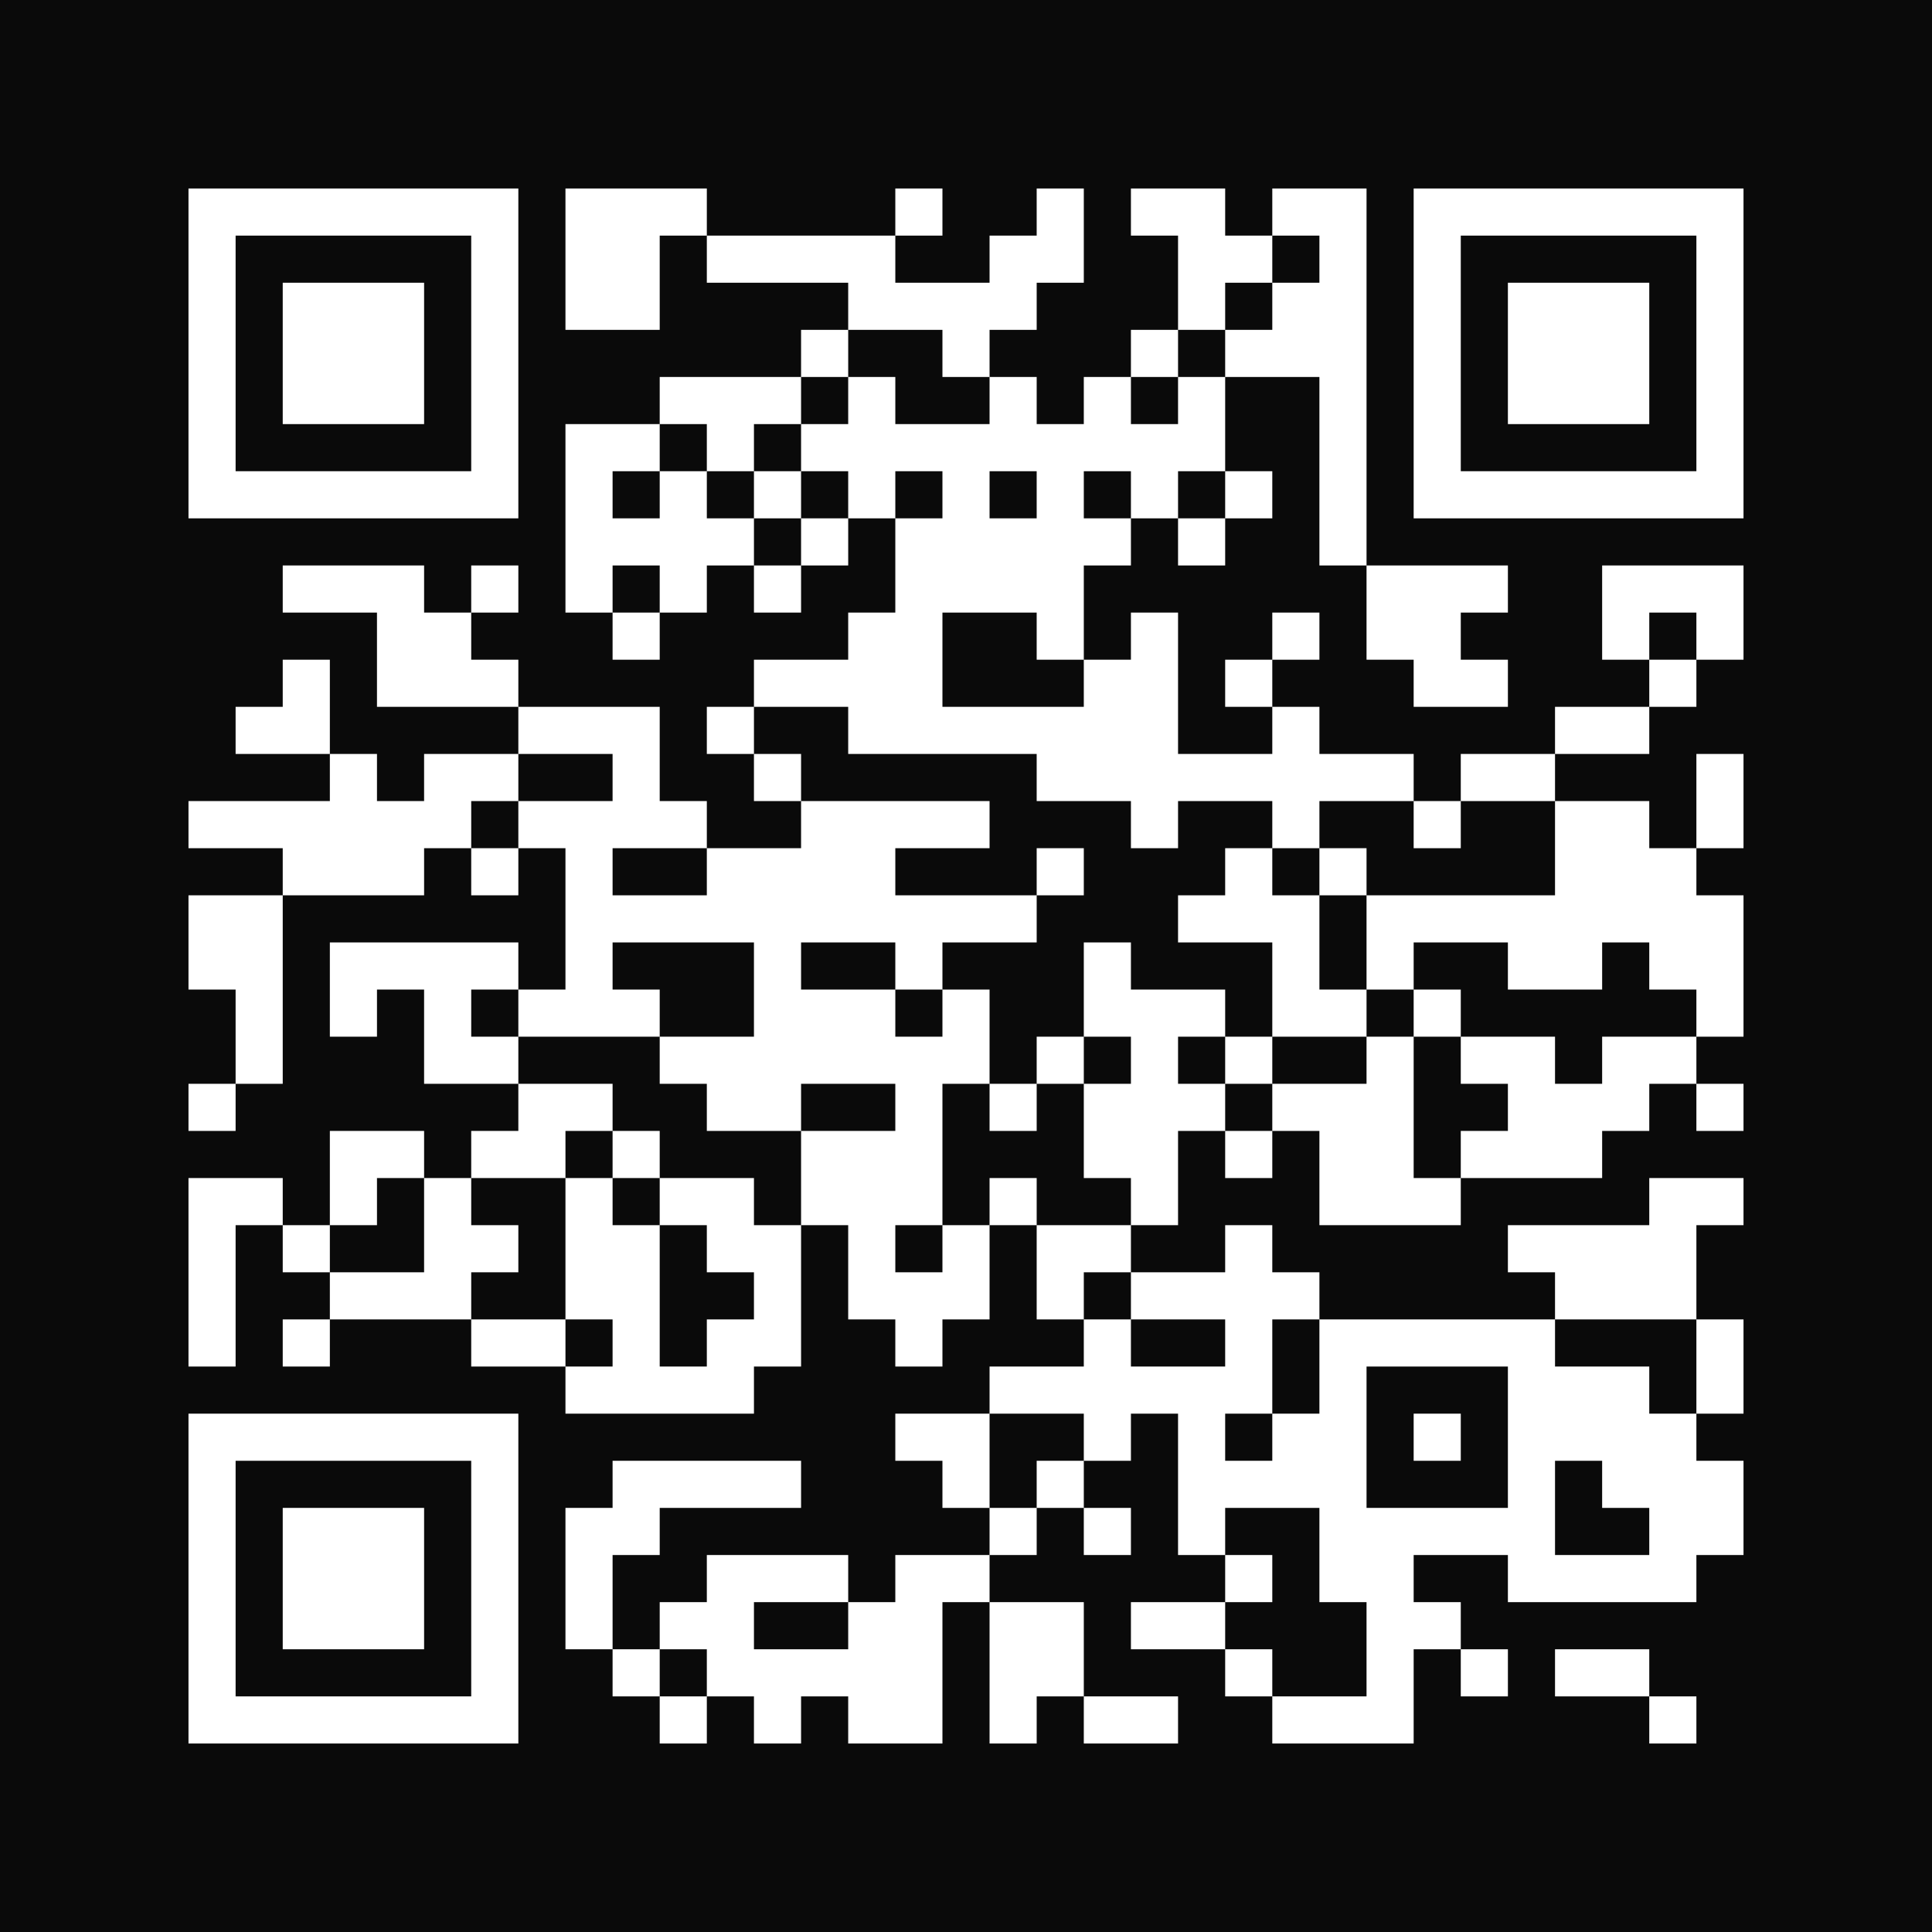
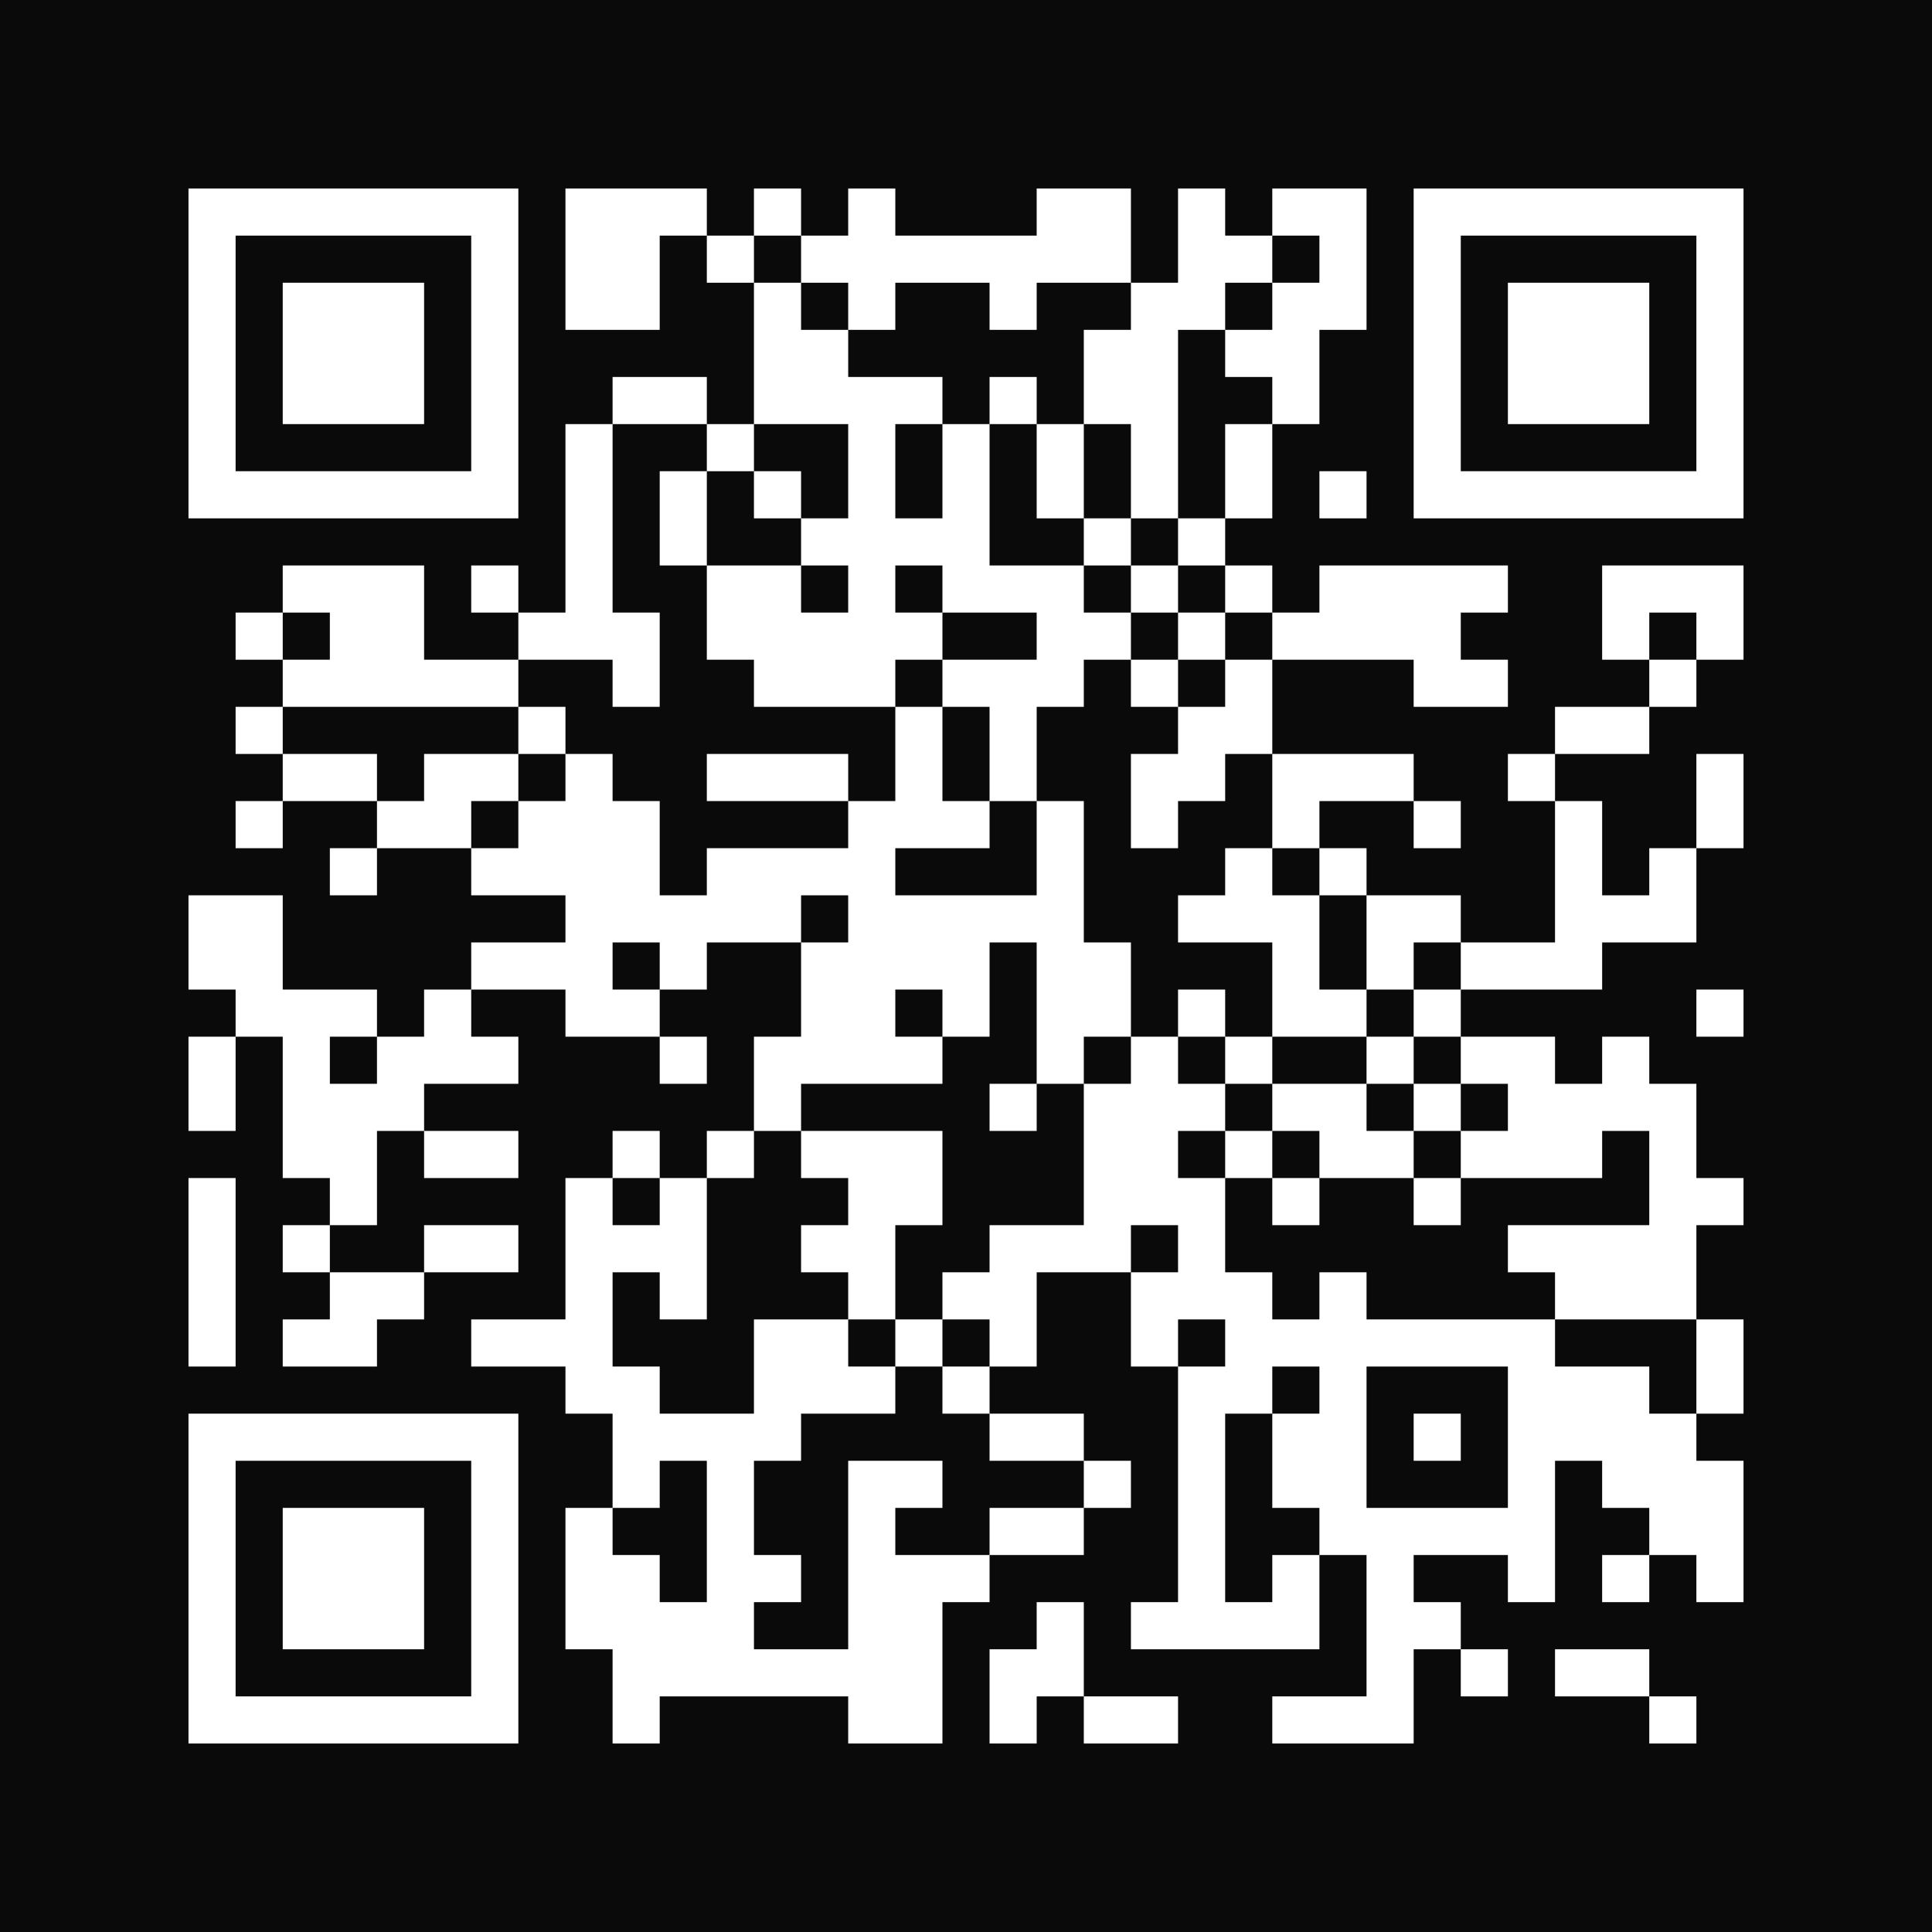
<svg xmlns="http://www.w3.org/2000/svg" width="410" height="410" class="segno">
  <g transform="scale(10)">
    <path fill="#0a0a0a" d="M0 0h41v41h-41z" />
-     <path class="qrline" stroke="#fff" d="M4 4.5h7m1 0h3m4 0h1m2 0h1m1 0h2m1 0h2m1 0h7m-33 1h1m5 0h1m1 0h2m1 0h4m2 0h2m2 0h2m1 0h1m1 0h1m5 0h1m-33 1h1m1 0h3m1 0h1m1 0h2m4 0h4m3 0h1m1 0h2m1 0h1m1 0h3m1 0h1m-33 1h1m1 0h3m1 0h1m6 0h1m2 0h1m3 0h1m1 0h3m1 0h1m1 0h3m1 0h1m-33 1h1m1 0h3m1 0h1m3 0h3m1 0h1m2 0h1m1 0h1m1 0h1m2 0h1m1 0h1m1 0h3m1 0h1m-33 1h1m5 0h1m1 0h2m1 0h1m1 0h9m2 0h1m1 0h1m5 0h1m-33 1h7m1 0h1m1 0h1m1 0h1m1 0h1m1 0h1m1 0h1m1 0h1m1 0h1m1 0h1m1 0h7m-25 1h4m1 0h1m1 0h5m1 0h1m2 0h1m-23 1h3m1 0h1m1 0h1m1 0h1m1 0h1m2 0h4m6 0h3m2 0h3m-29 1h2m3 0h1m4 0h2m2 0h1m1 0h1m2 0h1m1 0h2m3 0h1m1 0h1m-31 1h1m1 0h3m5 0h4m3 0h2m1 0h1m3 0h2m3 0h1m-31 1h2m4 0h3m1 0h1m2 0h7m2 0h1m5 0h2m-28 1h1m1 0h2m2 0h1m2 0h1m5 0h8m1 0h2m3 0h1m-33 1h6m1 0h4m2 0h4m3 0h1m2 0h1m2 0h1m2 0h2m1 0h1m-31 1h3m1 0h1m1 0h1m2 0h4m3 0h1m3 0h1m1 0h1m4 0h3m-32 1h2m6 0h10m3 0h3m1 0h8m-33 1h2m1 0h4m1 0h1m3 0h1m2 0h1m3 0h1m3 0h1m1 0h1m2 0h2m1 0h2m-32 1h1m1 0h1m1 0h1m1 0h3m2 0h3m1 0h1m2 0h3m1 0h2m1 0h1m5 0h1m-32 1h1m3 0h2m3 0h7m1 0h1m1 0h1m1 0h1m2 0h1m1 0h2m1 0h2m-32 1h1m6 0h2m2 0h2m2 0h1m1 0h1m1 0h3m1 0h3m2 0h3m1 0h1m-30 1h2m1 0h2m1 0h1m3 0h3m3 0h2m1 0h1m1 0h2m1 0h3m-30 1h2m1 0h1m1 0h1m2 0h1m1 0h2m1 0h3m1 0h1m2 0h1m3 0h3m4 0h2m-33 1h1m1 0h1m2 0h2m1 0h2m1 0h2m1 0h1m1 0h1m1 0h2m2 0h1m5 0h4m-32 1h1m2 0h3m2 0h2m2 0h1m1 0h3m1 0h1m1 0h4m5 0h3m-32 1h1m1 0h1m3 0h2m1 0h1m1 0h2m2 0h1m3 0h1m2 0h1m1 0h5m3 0h1m-25 1h4m5 0h6m1 0h1m3 0h3m1 0h1m-33 1h7m8 0h2m2 0h1m1 0h1m1 0h2m1 0h1m1 0h4m-32 1h1m5 0h1m2 0h4m3 0h1m1 0h1m2 0h4m3 0h1m1 0h3m-33 1h1m1 0h3m1 0h1m1 0h2m7 0h1m1 0h1m1 0h1m2 0h5m2 0h2m-33 1h1m1 0h3m1 0h1m1 0h1m2 0h3m1 0h2m5 0h1m1 0h2m2 0h4m-32 1h1m1 0h3m1 0h1m1 0h1m1 0h2m2 0h2m1 0h2m1 0h2m3 0h2m-27 1h1m5 0h1m2 0h1m1 0h5m1 0h2m3 0h1m2 0h1m1 0h1m1 0h2m-31 1h7m3 0h1m1 0h1m1 0h2m1 0h1m1 0h2m2 0h3m5 0h1" />
+     <path class="qrline" stroke="#fff" d="M4 4.5h7m1 0h3m1 0h1m1 0h1m3 0h2m1 0h1m1 0h2m1 0h7m-33 1h1m5 0h1m1 0h2m1 0h1m1 0h7m1 0h2m1 0h1m1 0h1m5 0h1m-33 1h1m1 0h3m1 0h1m1 0h2m2 0h1m1 0h1m2 0h1m2 0h2m1 0h2m1 0h1m1 0h3m1 0h1m-33 1h1m1 0h3m1 0h1m5 0h2m5 0h2m1 0h2m2 0h1m1 0h3m1 0h1m-33 1h1m1 0h3m1 0h1m2 0h2m1 0h4m1 0h1m1 0h2m2 0h1m2 0h1m1 0h3m1 0h1m-33 1h1m5 0h1m1 0h1m2 0h1m2 0h1m1 0h1m1 0h1m1 0h1m1 0h1m3 0h1m5 0h1m-33 1h7m1 0h1m1 0h1m1 0h1m1 0h1m1 0h1m1 0h1m1 0h1m1 0h1m1 0h1m1 0h7m-25 1h1m1 0h1m2 0h4m2 0h1m1 0h1m-20 1h3m1 0h1m1 0h1m2 0h2m1 0h1m1 0h3m1 0h1m1 0h1m1 0h4m2 0h3m-32 1h1m1 0h2m2 0h3m1 0h5m2 0h2m1 0h1m1 0h4m3 0h1m1 0h1m-31 1h5m2 0h1m2 0h3m1 0h3m1 0h1m1 0h1m3 0h2m3 0h1m-31 1h1m5 0h1m7 0h1m1 0h1m3 0h2m6 0h2m-29 1h2m1 0h2m1 0h1m2 0h3m1 0h1m1 0h1m2 0h2m1 0h3m2 0h1m3 0h1m-32 1h1m2 0h2m1 0h3m4 0h3m1 0h1m1 0h1m2 0h1m2 0h1m2 0h1m2 0h1m-30 1h1m2 0h4m1 0h4m3 0h1m3 0h1m1 0h1m4 0h1m1 0h1m-32 1h2m6 0h5m1 0h5m2 0h3m1 0h2m2 0h3m-32 1h2m4 0h3m1 0h1m2 0h4m1 0h2m3 0h1m1 0h1m1 0h3m-29 1h3m1 0h1m2 0h2m3 0h2m1 0h1m1 0h2m1 0h1m1 0h2m1 0h1m5 0h1m-33 1h1m1 0h1m1 0h3m3 0h1m1 0h4m2 0h1m1 0h1m1 0h1m2 0h1m1 0h2m1 0h1m-31 1h1m1 0h3m7 0h1m4 0h1m1 0h3m1 0h2m1 0h1m1 0h4m-30 1h2m1 0h2m2 0h1m1 0h1m1 0h3m3 0h2m1 0h1m1 0h2m1 0h3m1 0h1m-32 1h1m2 0h1m4 0h1m1 0h1m3 0h2m3 0h3m1 0h1m2 0h1m4 0h2m-33 1h1m1 0h1m2 0h2m1 0h3m2 0h2m2 0h3m1 0h1m6 0h4m-32 1h1m2 0h2m3 0h1m1 0h1m3 0h1m1 0h2m2 0h3m1 0h1m4 0h3m-32 1h1m1 0h2m2 0h3m3 0h2m1 0h1m1 0h1m2 0h1m1 0h7m3 0h1m-25 1h2m2 0h3m1 0h1m4 0h2m1 0h1m3 0h3m1 0h1m-33 1h7m2 0h4m4 0h2m2 0h1m1 0h2m1 0h1m1 0h4m-32 1h1m5 0h1m2 0h1m1 0h1m2 0h2m3 0h1m1 0h1m1 0h2m3 0h1m1 0h3m-33 1h1m1 0h3m1 0h1m1 0h1m2 0h1m2 0h1m2 0h2m2 0h1m2 0h5m2 0h2m-33 1h1m1 0h3m1 0h1m1 0h2m1 0h2m1 0h3m4 0h1m1 0h1m1 0h1m2 0h1m1 0h1m1 0h1m-33 1h1m1 0h3m1 0h1m1 0h4m2 0h2m2 0h1m1 0h4m1 0h2m-27 1h1m5 0h1m2 0h7m1 0h2m6 0h1m1 0h1m1 0h2m-31 1h7m2 0h1m4 0h2m1 0h1m1 0h2m2 0h3m5 0h1" />
  </g>
</svg>
